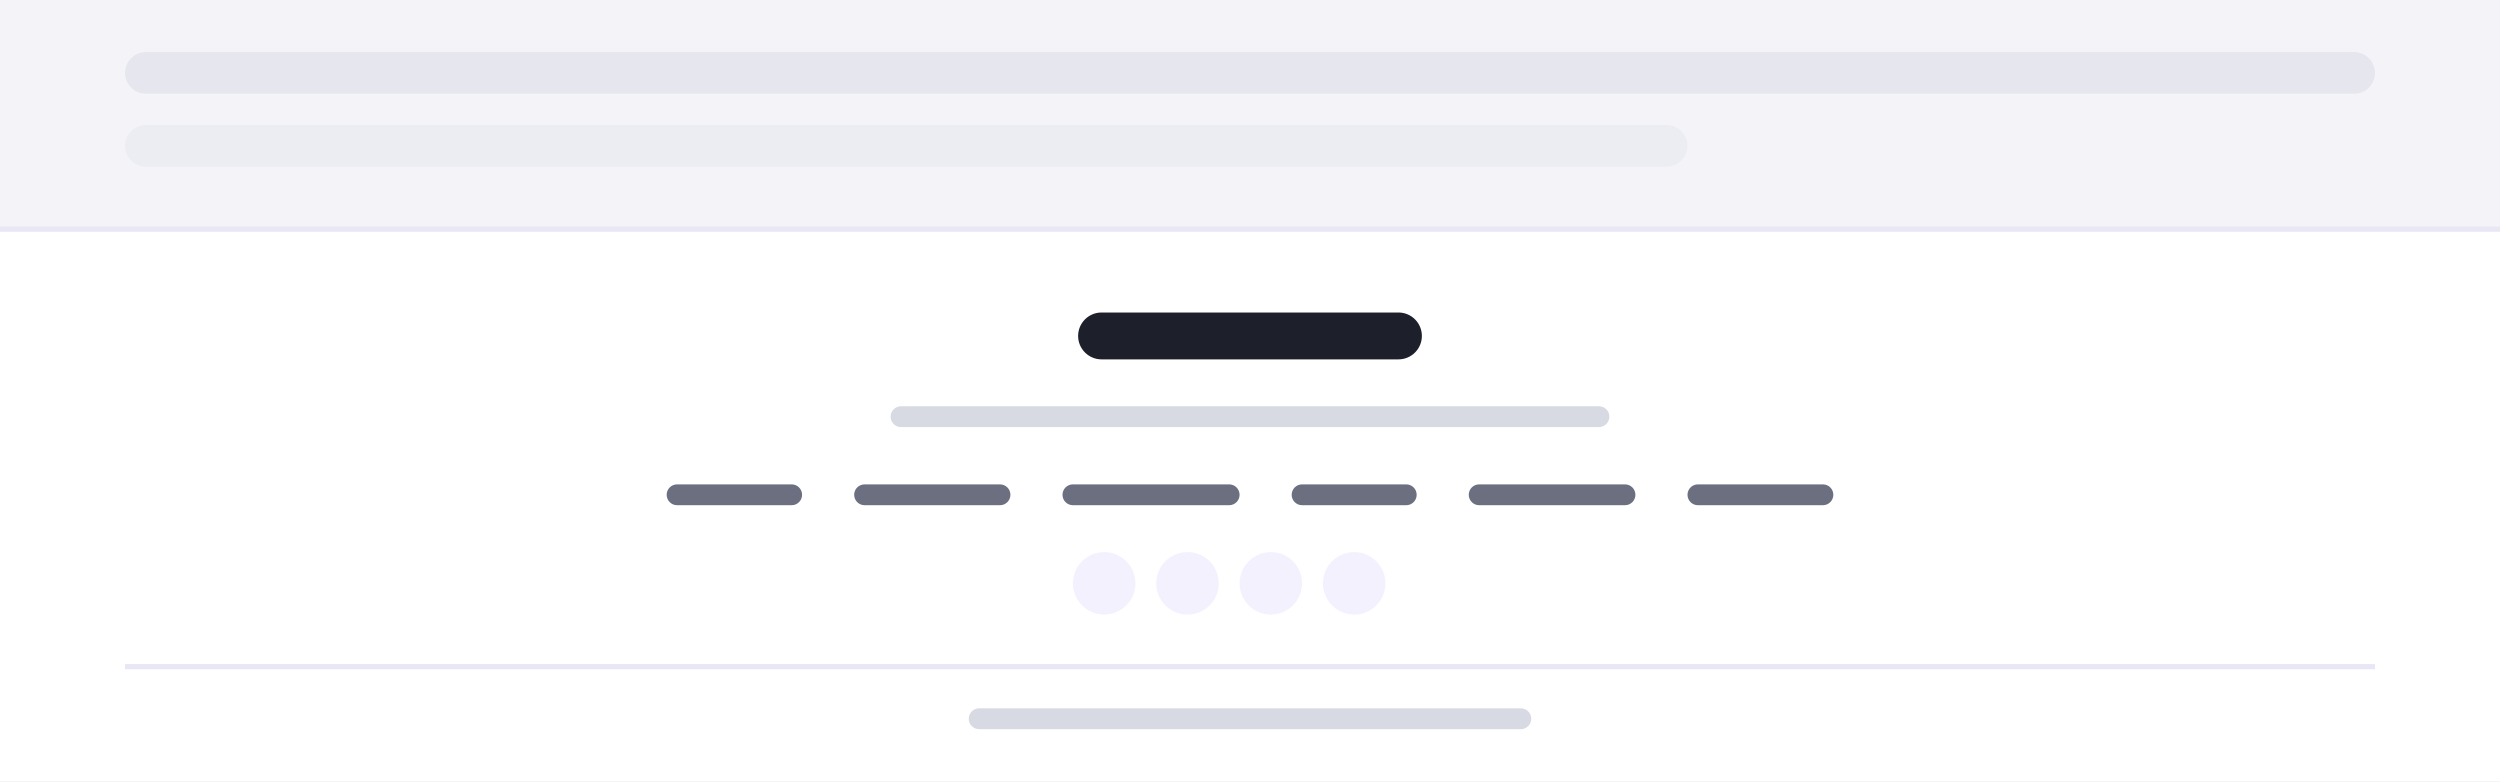
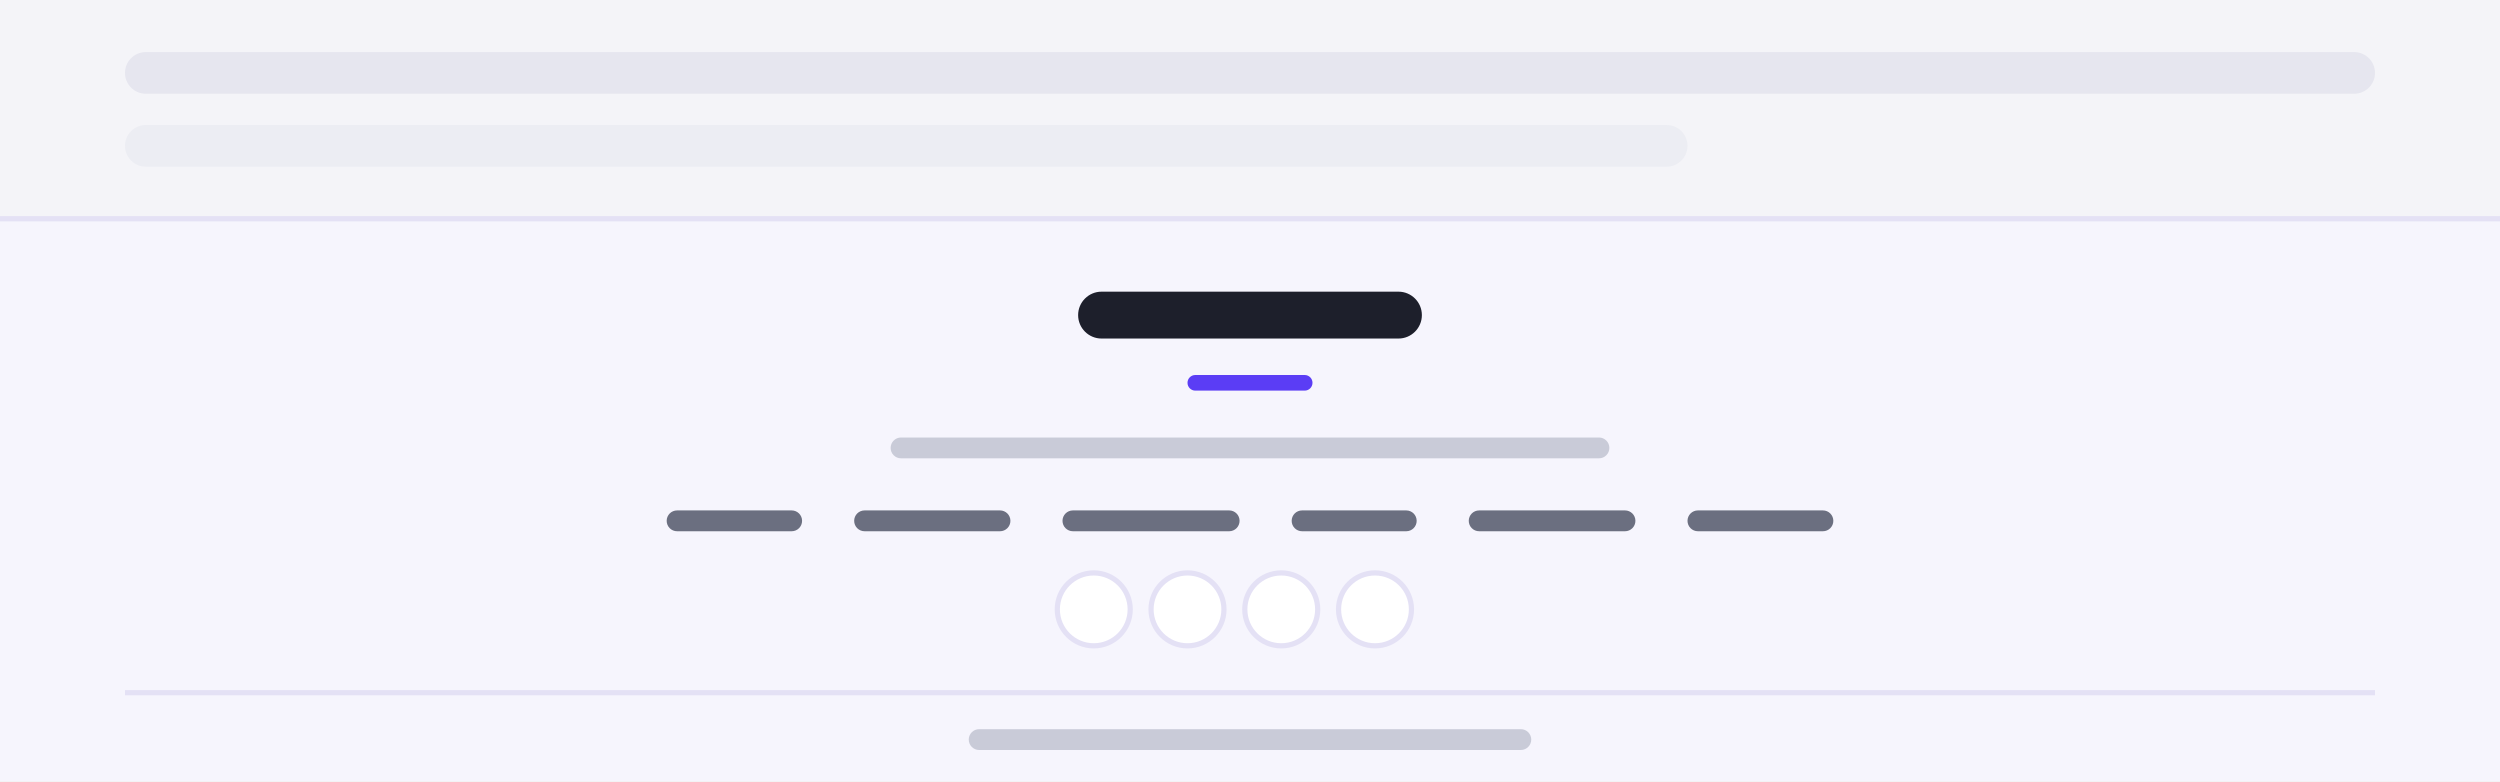
- <svg xmlns="http://www.w3.org/2000/svg" viewBox="0 0 480 150" width="480" height="150" role="img" aria-label="Simple footer preview: a centred column with the brand name, one line of copy, a row of links, social icons and a copyright line">
+ <svg xmlns="http://www.w3.org/2000/svg" viewBox="0 0 480 150" width="480" height="150" role="img" aria-label="Simple footer preview: a tinted band holding a centred column — the brand name, a short accent rule, one line of copy, a row of links, social icons on white discs, and a copyright line under a hairline">
  <rect width="480" height="150" fill="#f4f4f8" />
  <rect x="24" y="10" width="432" height="8" rx="4" fill="#e6e6ef" />
  <rect x="24" y="24" width="300" height="8" rx="4" fill="#ecedf3" />
-   <rect x="0" y="44" width="480" height="106" fill="#ffffff" />
-   <path d="M0 44h480" stroke="#e9e7f5" stroke-width="1" />
-   <rect x="207" y="60" width="66" height="9" rx="4.5" fill="#1d1f2b" />
-   <rect x="171" y="78" width="138" height="4" rx="2" fill="#d7d9e3" />
-   <rect x="128" y="93" width="26" height="4" rx="2" fill="#6b6f80" />
-   <rect x="164" y="93" width="30" height="4" rx="2" fill="#6b6f80" />
-   <rect x="204" y="93" width="34" height="4" rx="2" fill="#6b6f80" />
-   <rect x="248" y="93" width="24" height="4" rx="2" fill="#6b6f80" />
-   <rect x="282" y="93" width="32" height="4" rx="2" fill="#6b6f80" />
-   <rect x="324" y="93" width="28" height="4" rx="2" fill="#6b6f80" />
-   <circle cx="212" cy="112" r="6" fill="#f3f1fe" />
-   <circle cx="228" cy="112" r="6" fill="#f3f1fe" />
-   <circle cx="244" cy="112" r="6" fill="#f3f1fe" />
-   <circle cx="260" cy="112" r="6" fill="#f3f1fe" />
-   <path d="M24 128h432" stroke="#e9e7f5" stroke-width="1" />
-   <rect x="186" y="136" width="108" height="4" rx="2" fill="#d7d9e3" />
+   <rect x="0" y="42" width="480" height="108" fill="#f6f5fd" />
+   <path d="M0 42h480" stroke="#e4e1f5" stroke-width="1" />
+   <rect x="207" y="56" width="66" height="9" rx="4.5" fill="#1d1f2b" />
+   <rect x="228" y="72" width="24" height="3" rx="1.5" fill="#5b3df5" />
+   <rect x="171" y="84" width="138" height="4" rx="2" fill="#c9cbd8" />
+   <rect x="128" y="98" width="26" height="4" rx="2" fill="#6b6f80" />
+   <rect x="164" y="98" width="30" height="4" rx="2" fill="#6b6f80" />
+   <rect x="204" y="98" width="34" height="4" rx="2" fill="#6b6f80" />
+   <rect x="248" y="98" width="24" height="4" rx="2" fill="#6b6f80" />
+   <rect x="282" y="98" width="32" height="4" rx="2" fill="#6b6f80" />
+   <rect x="324" y="98" width="28" height="4" rx="2" fill="#6b6f80" />
+   <circle cx="210" cy="117" r="7" fill="#ffffff" stroke="#e4e1f5" />
+   <circle cx="228" cy="117" r="7" fill="#ffffff" stroke="#e4e1f5" />
+   <circle cx="246" cy="117" r="7" fill="#ffffff" stroke="#e4e1f5" />
+   <circle cx="264" cy="117" r="7" fill="#ffffff" stroke="#e4e1f5" />
+   <path d="M24 133h432" stroke="#e4e1f5" stroke-width="1" />
+   <rect x="186" y="140" width="108" height="4" rx="2" fill="#c9cbd8" />
</svg>
